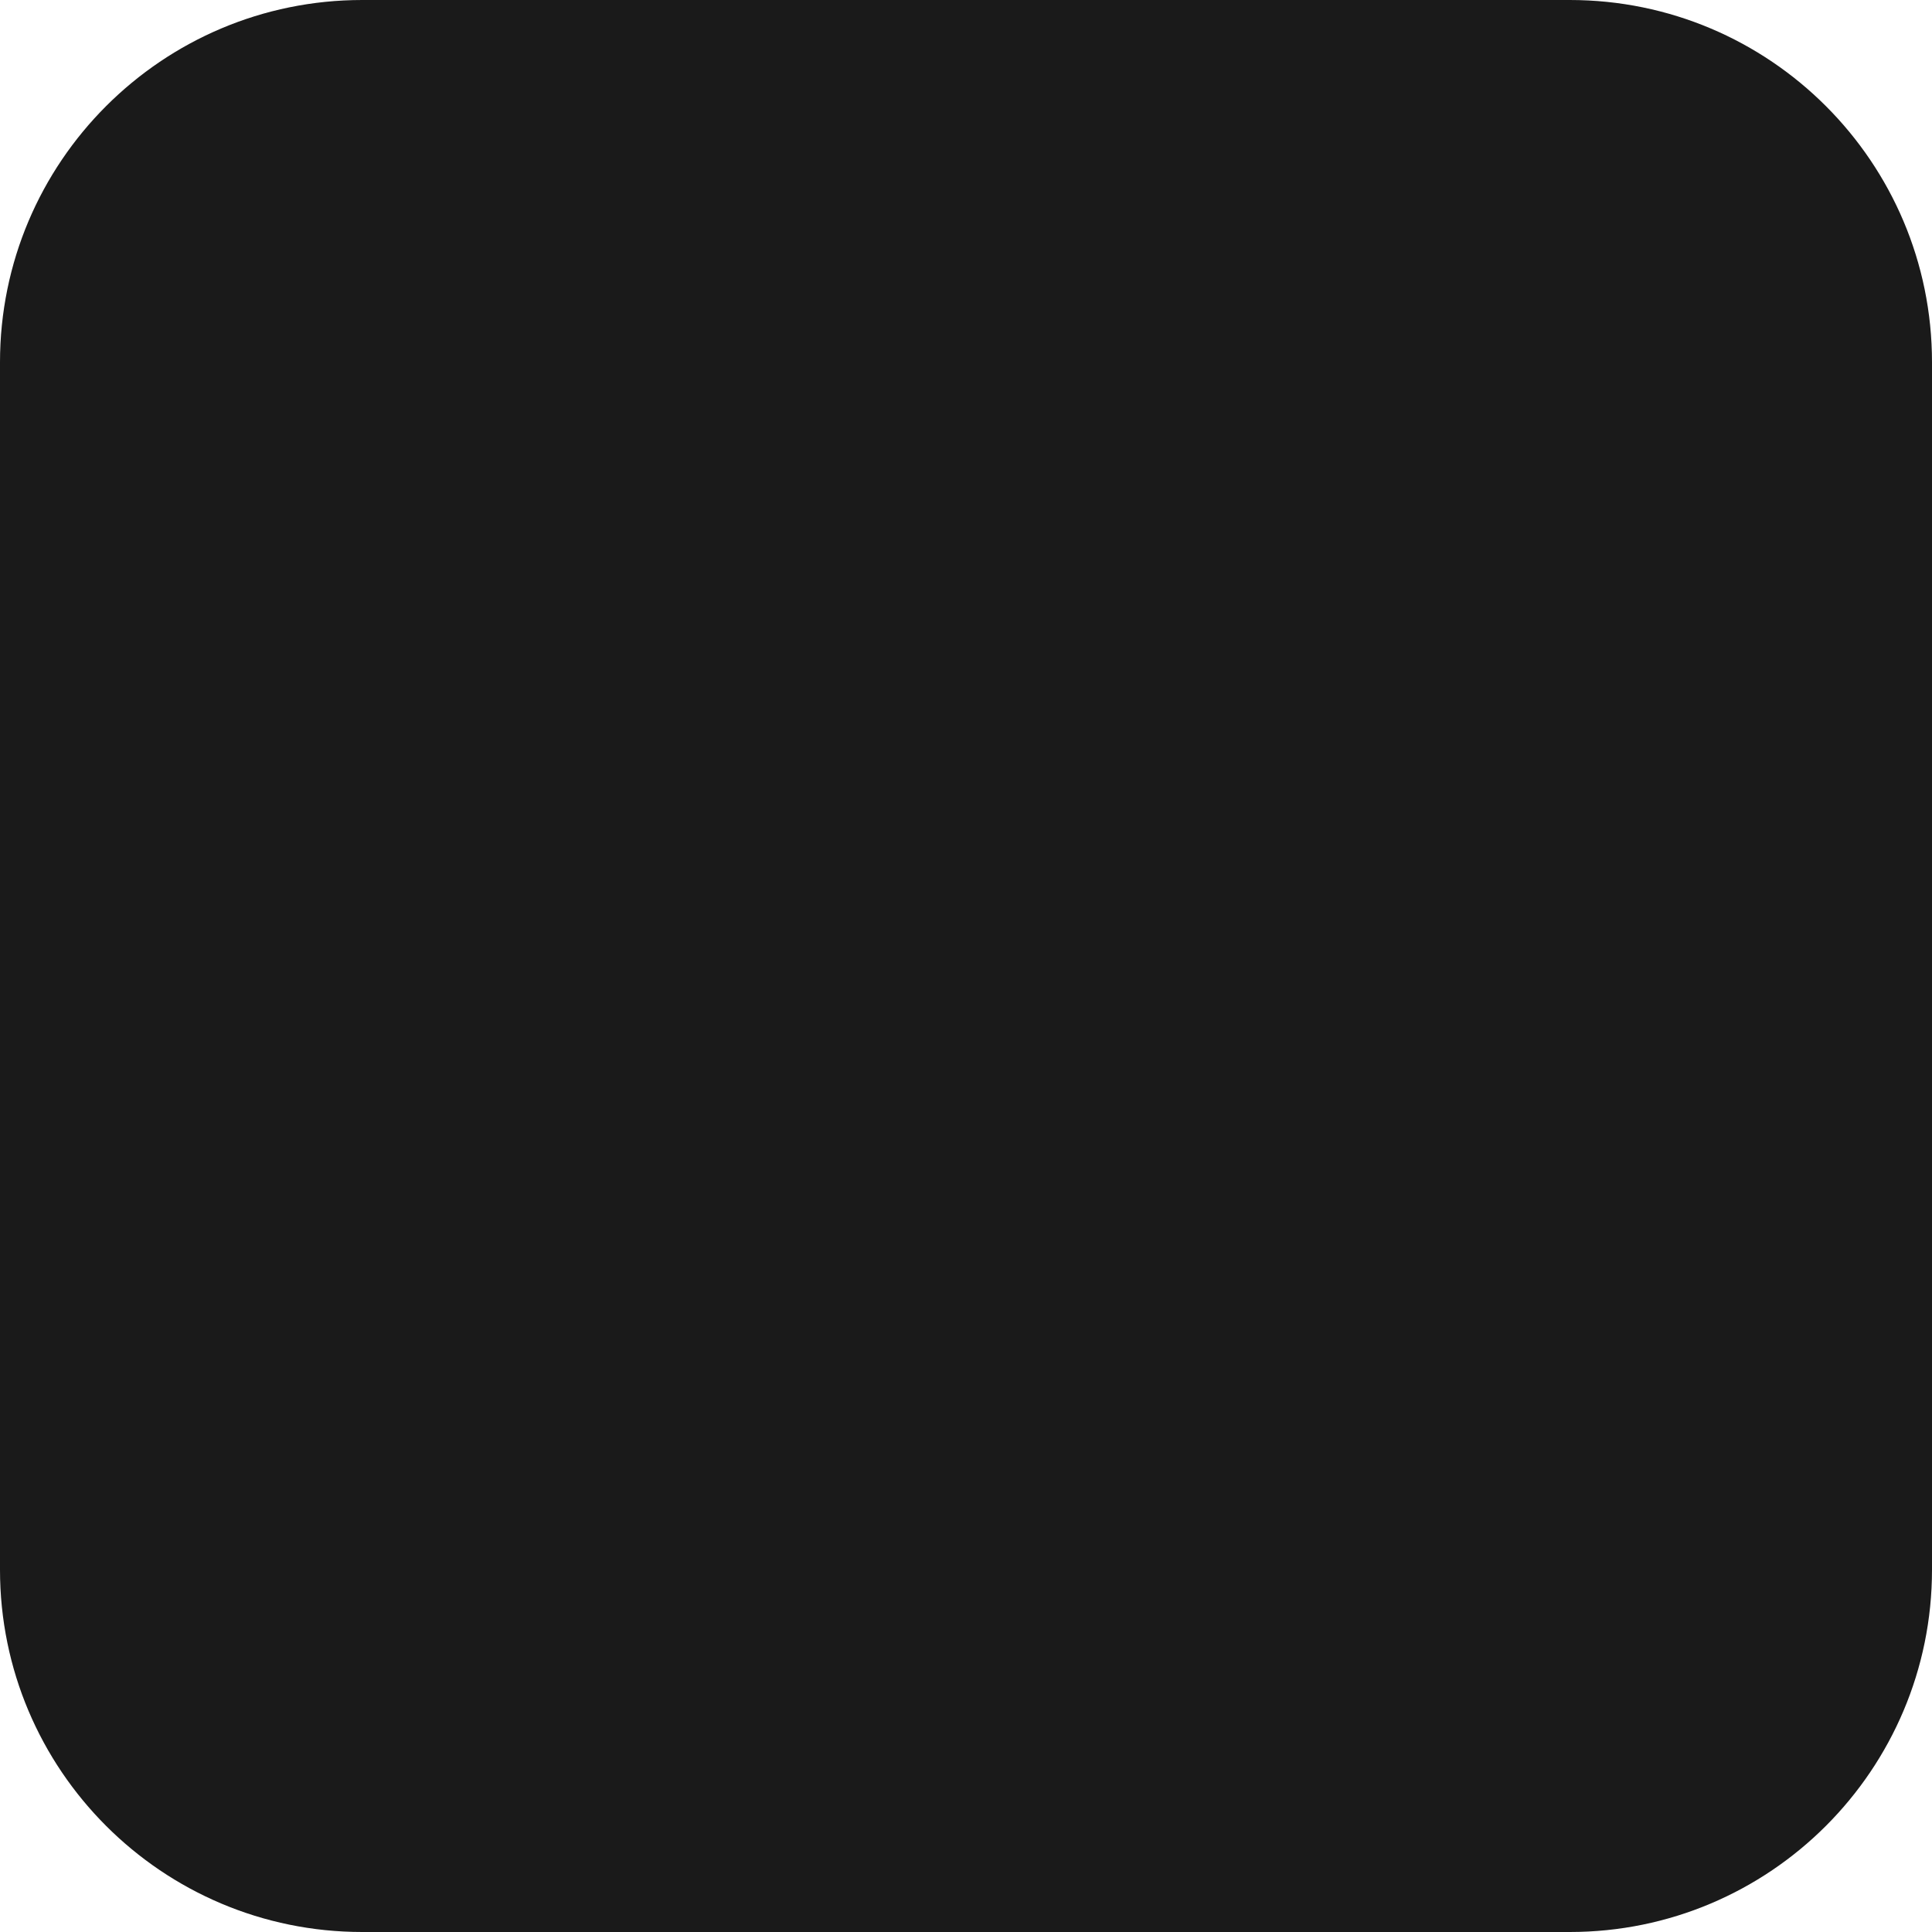
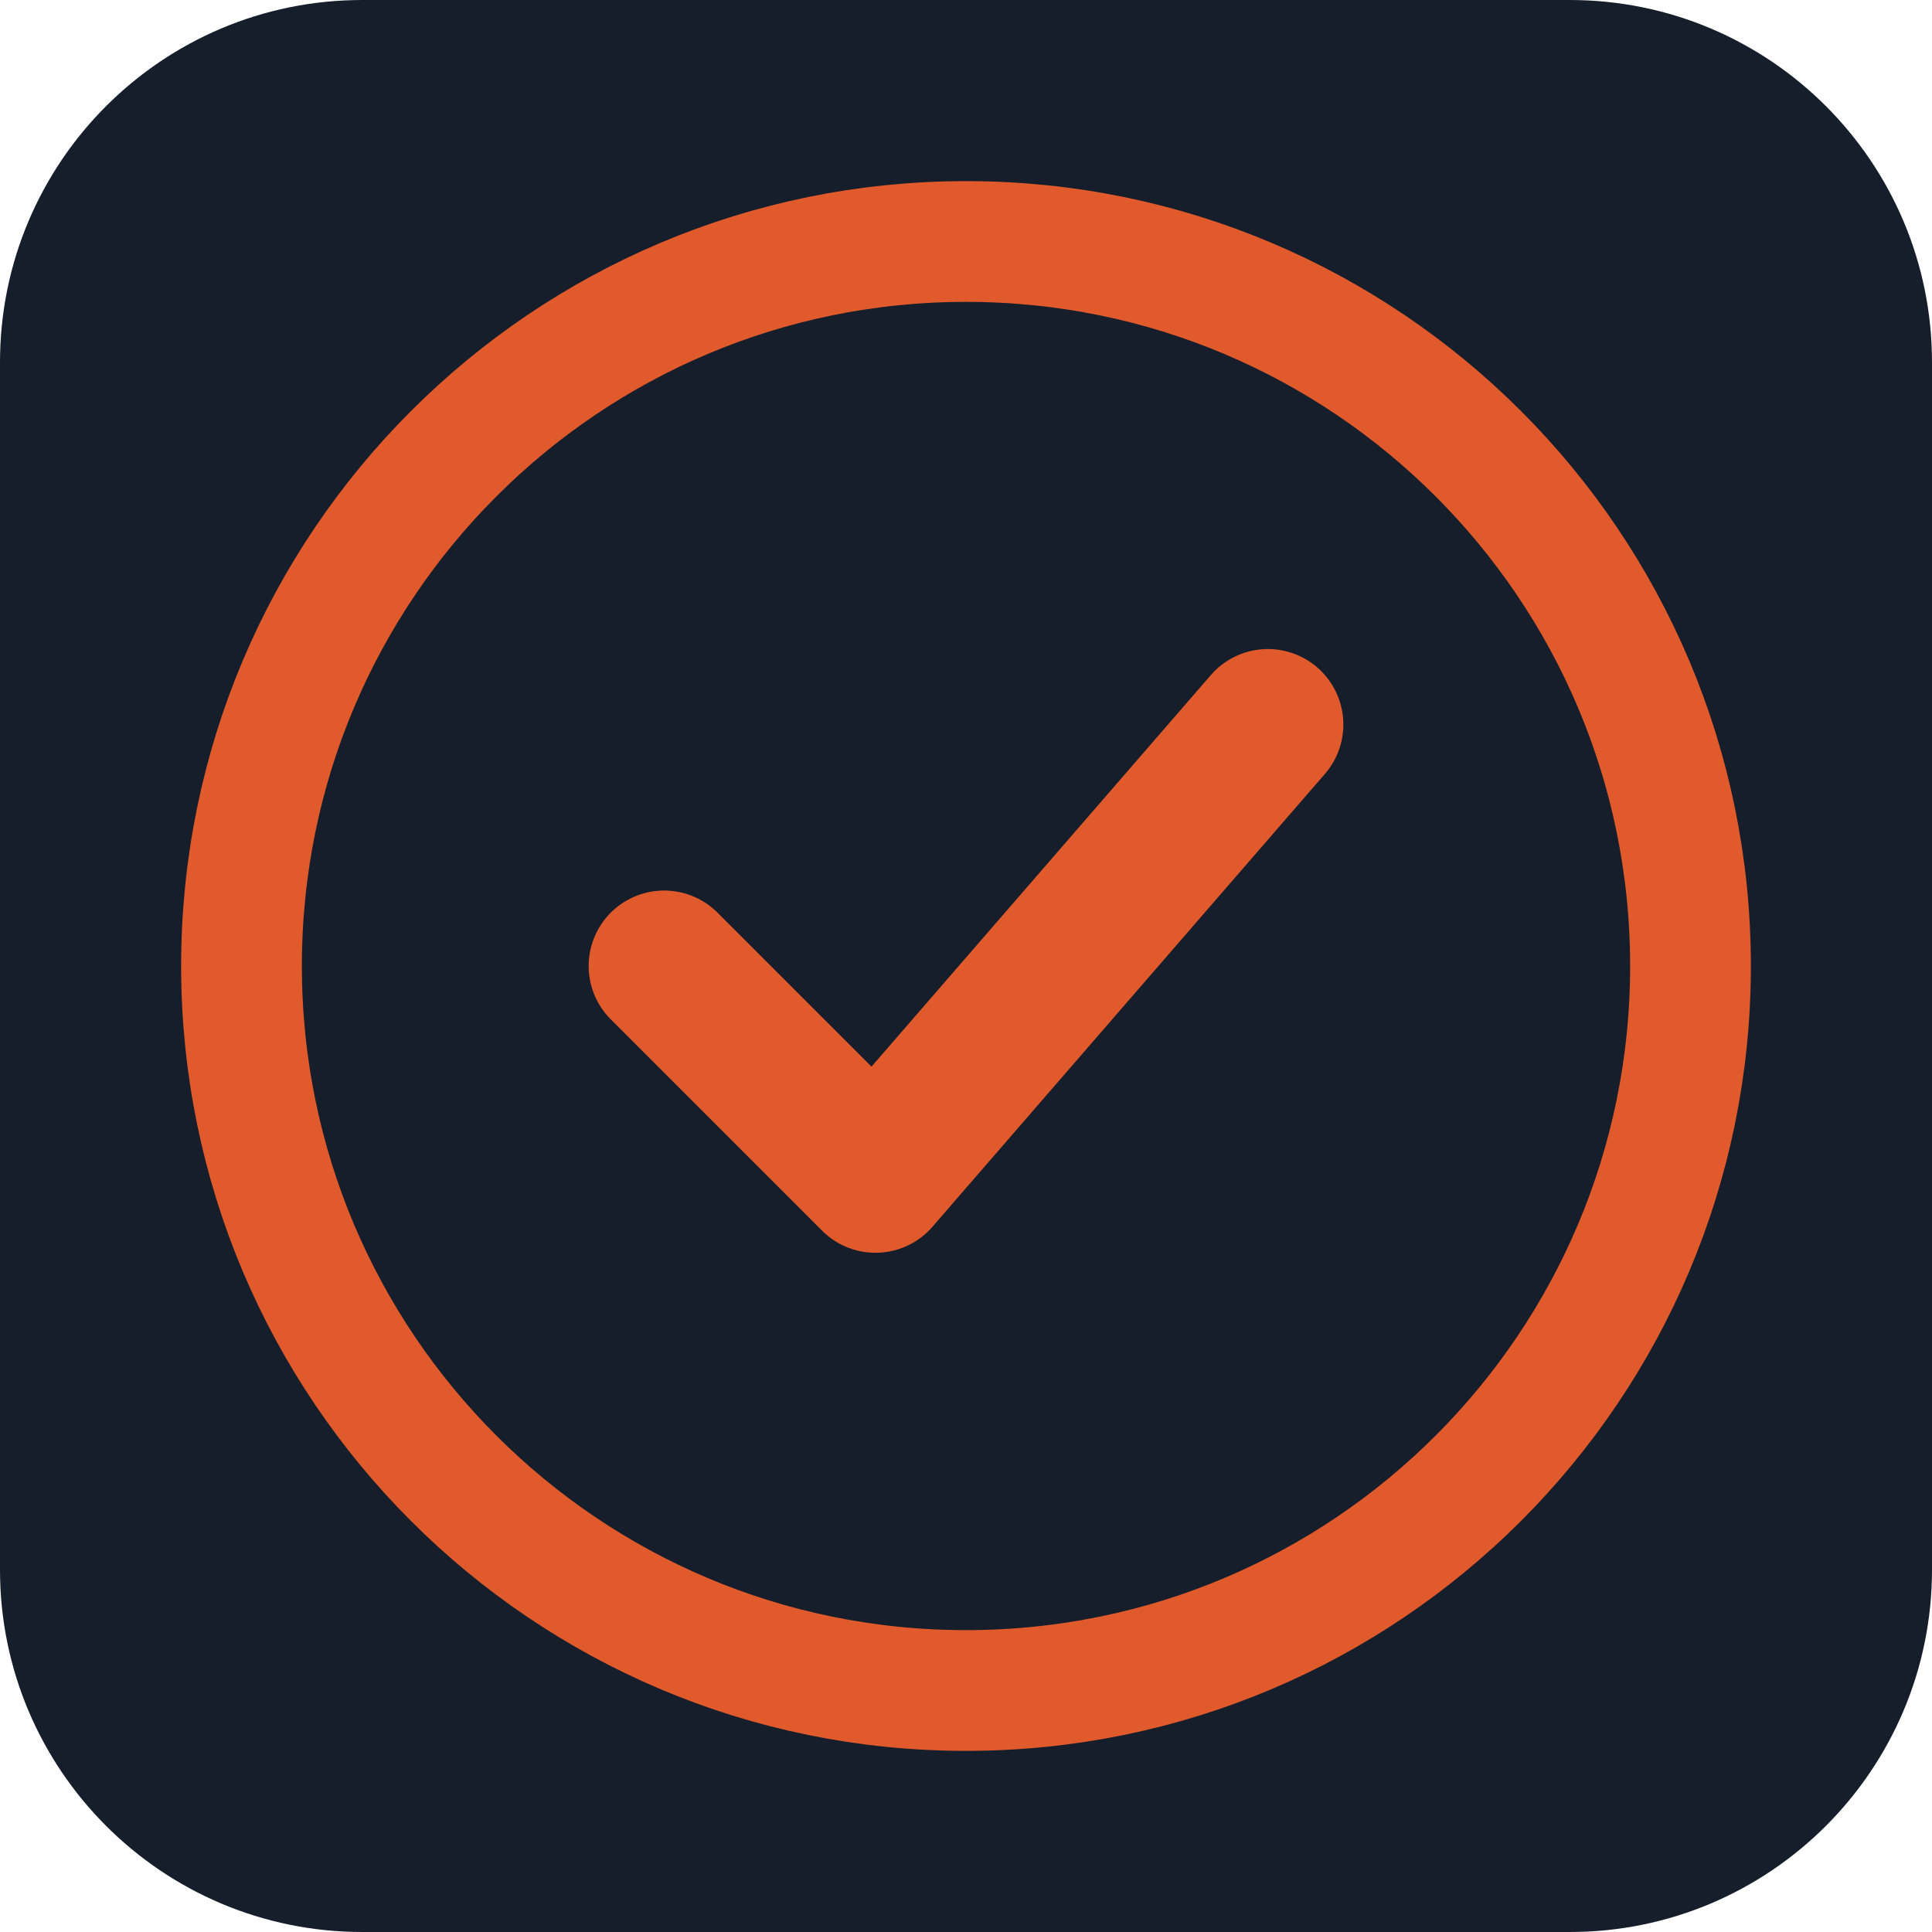
<svg xmlns="http://www.w3.org/2000/svg" viewBox="0 0 32 32">
-   <rect width="32" height="32" rx="6" fill="#1a1a1a" />
-   <circle cx="16" cy="16" r="12" fill="none" stroke="oklch(0.78 0.14 78)" stroke-width="2" />
-   <path d="M11 16l3.5 3.5L21 12" fill="none" stroke="oklch(0.78 0.14 78)" stroke-width="2.5" stroke-linecap="round" stroke-linejoin="round" />
+   <rect width="32" height="32" rx="6" fill="#161e2b" />
+   <circle cx="16" cy="16" r="12" fill="none" stroke="#e05a2c" stroke-width="2" />
+   <path d="M11 16l3.5 3.5L21 12" fill="none" stroke="#e05a2c" stroke-width="2.5" stroke-linecap="round" stroke-linejoin="round" />
</svg>
